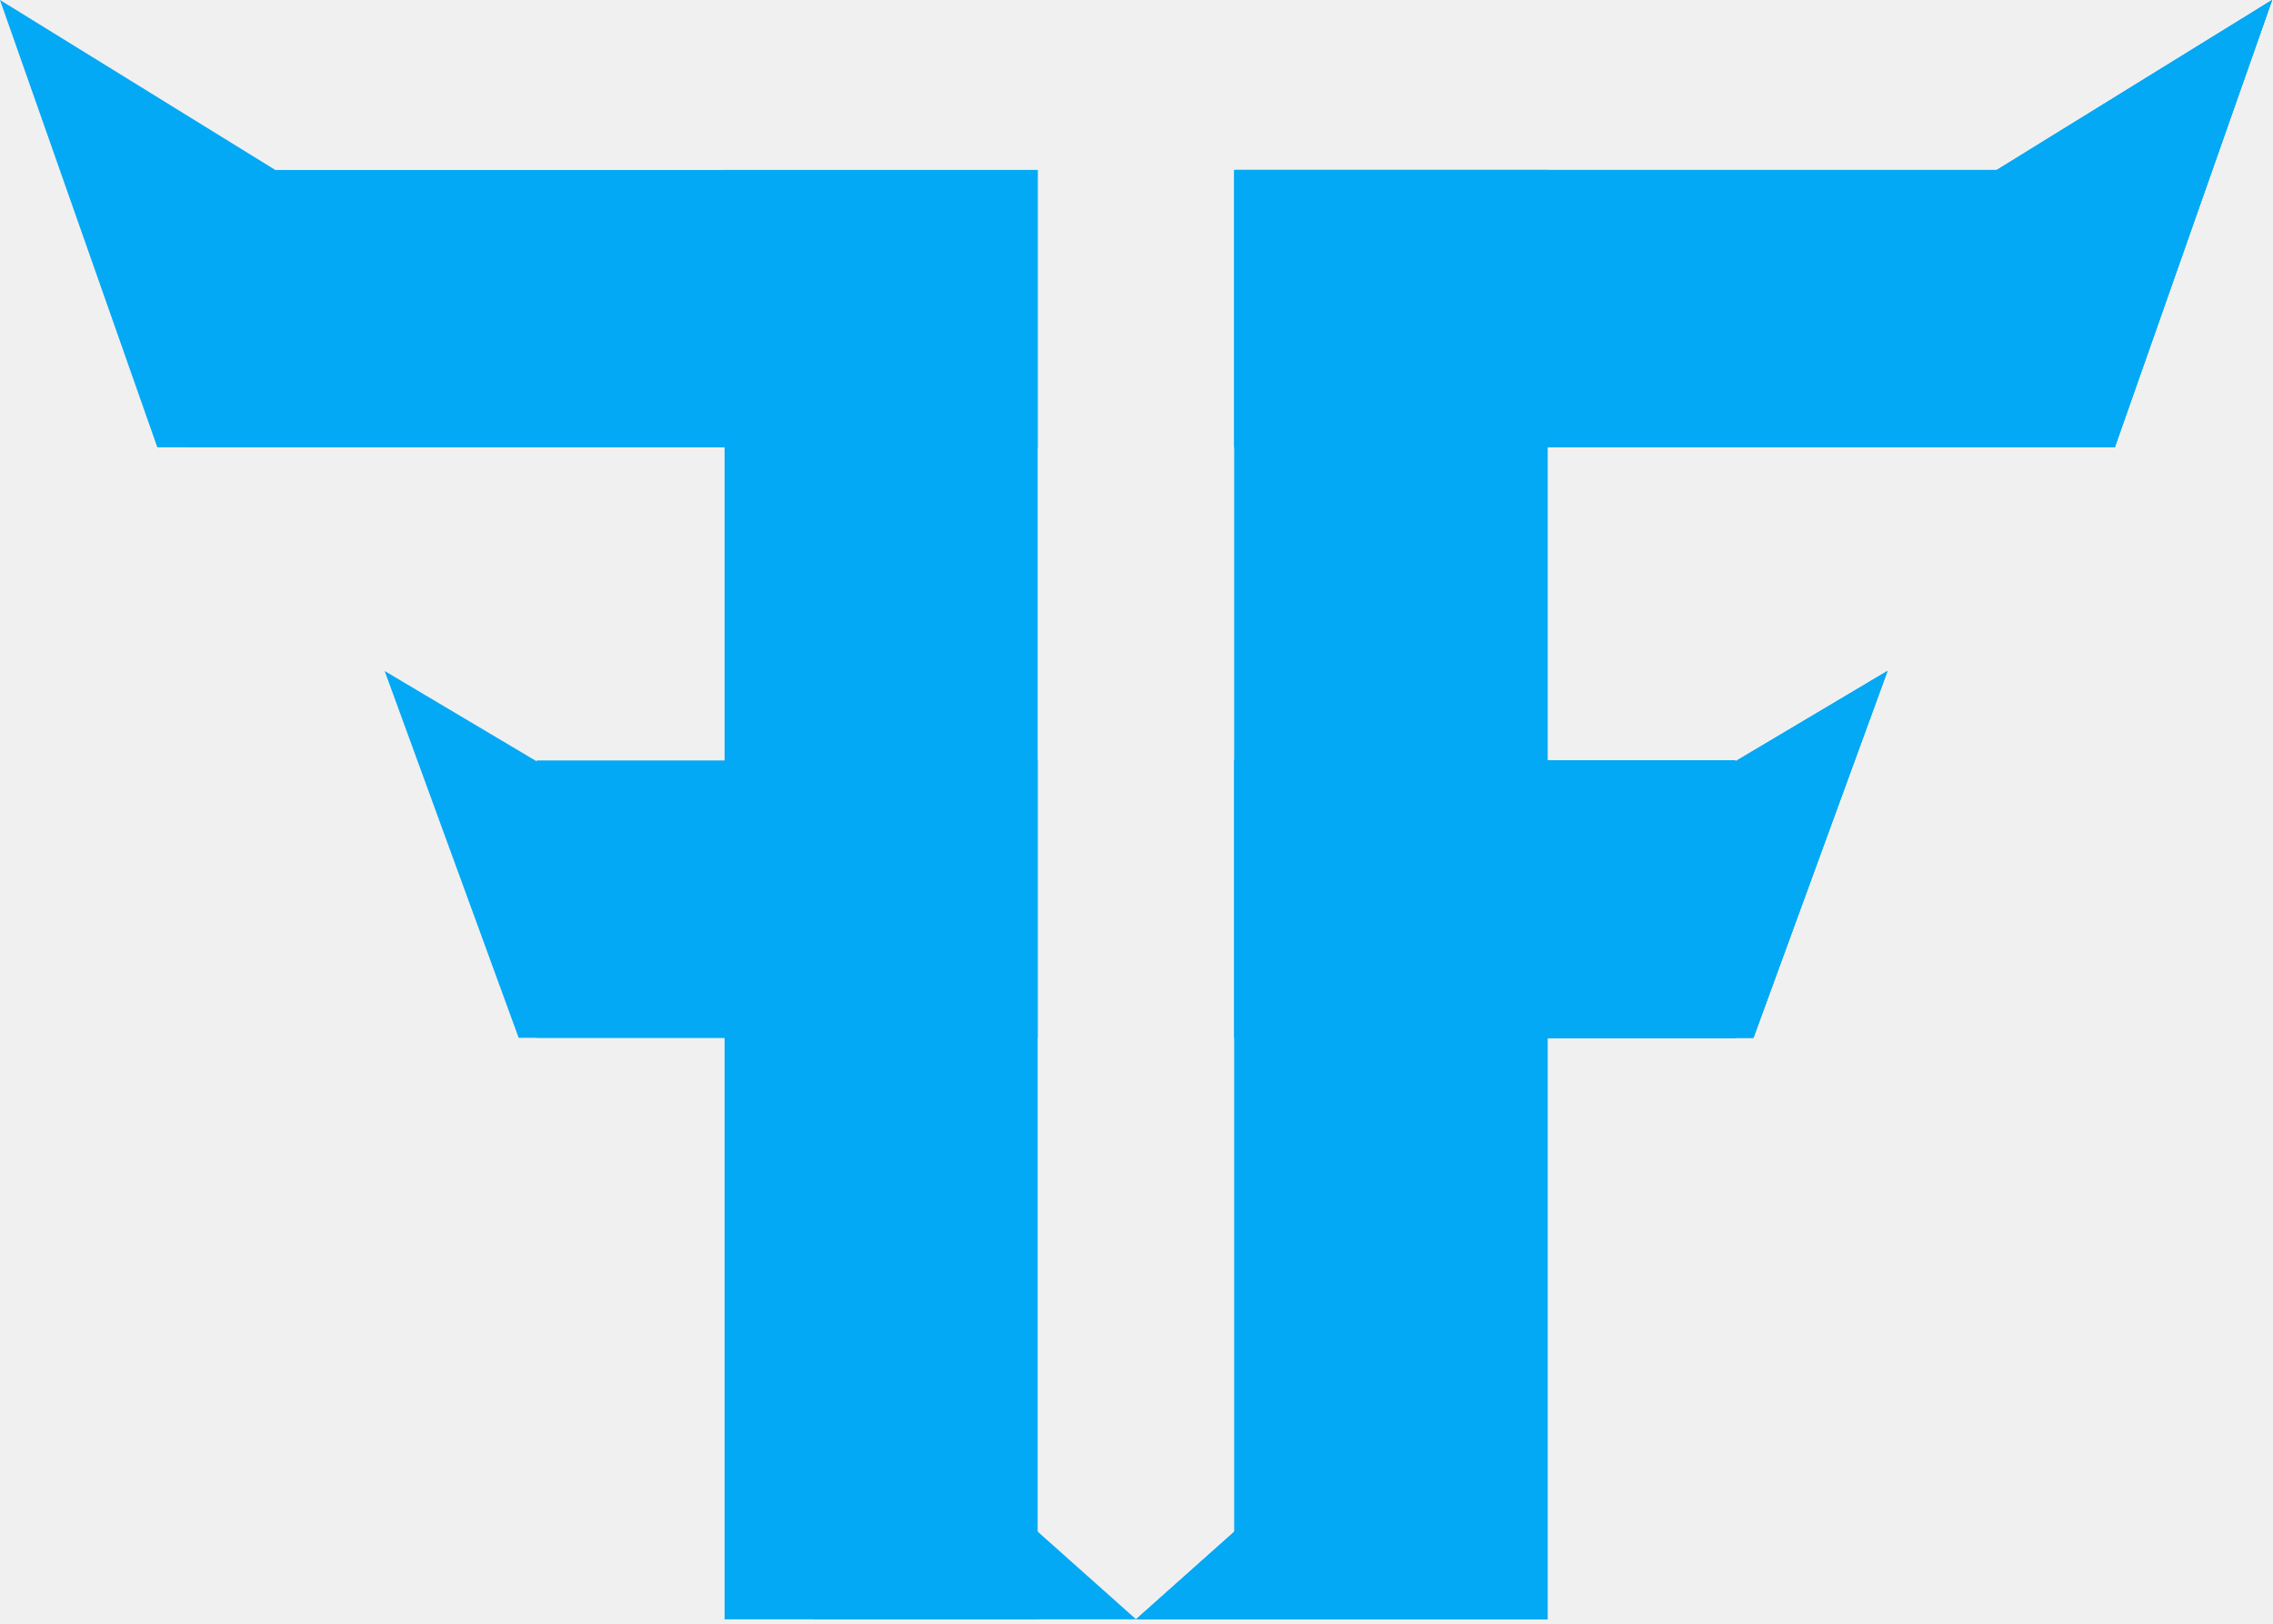
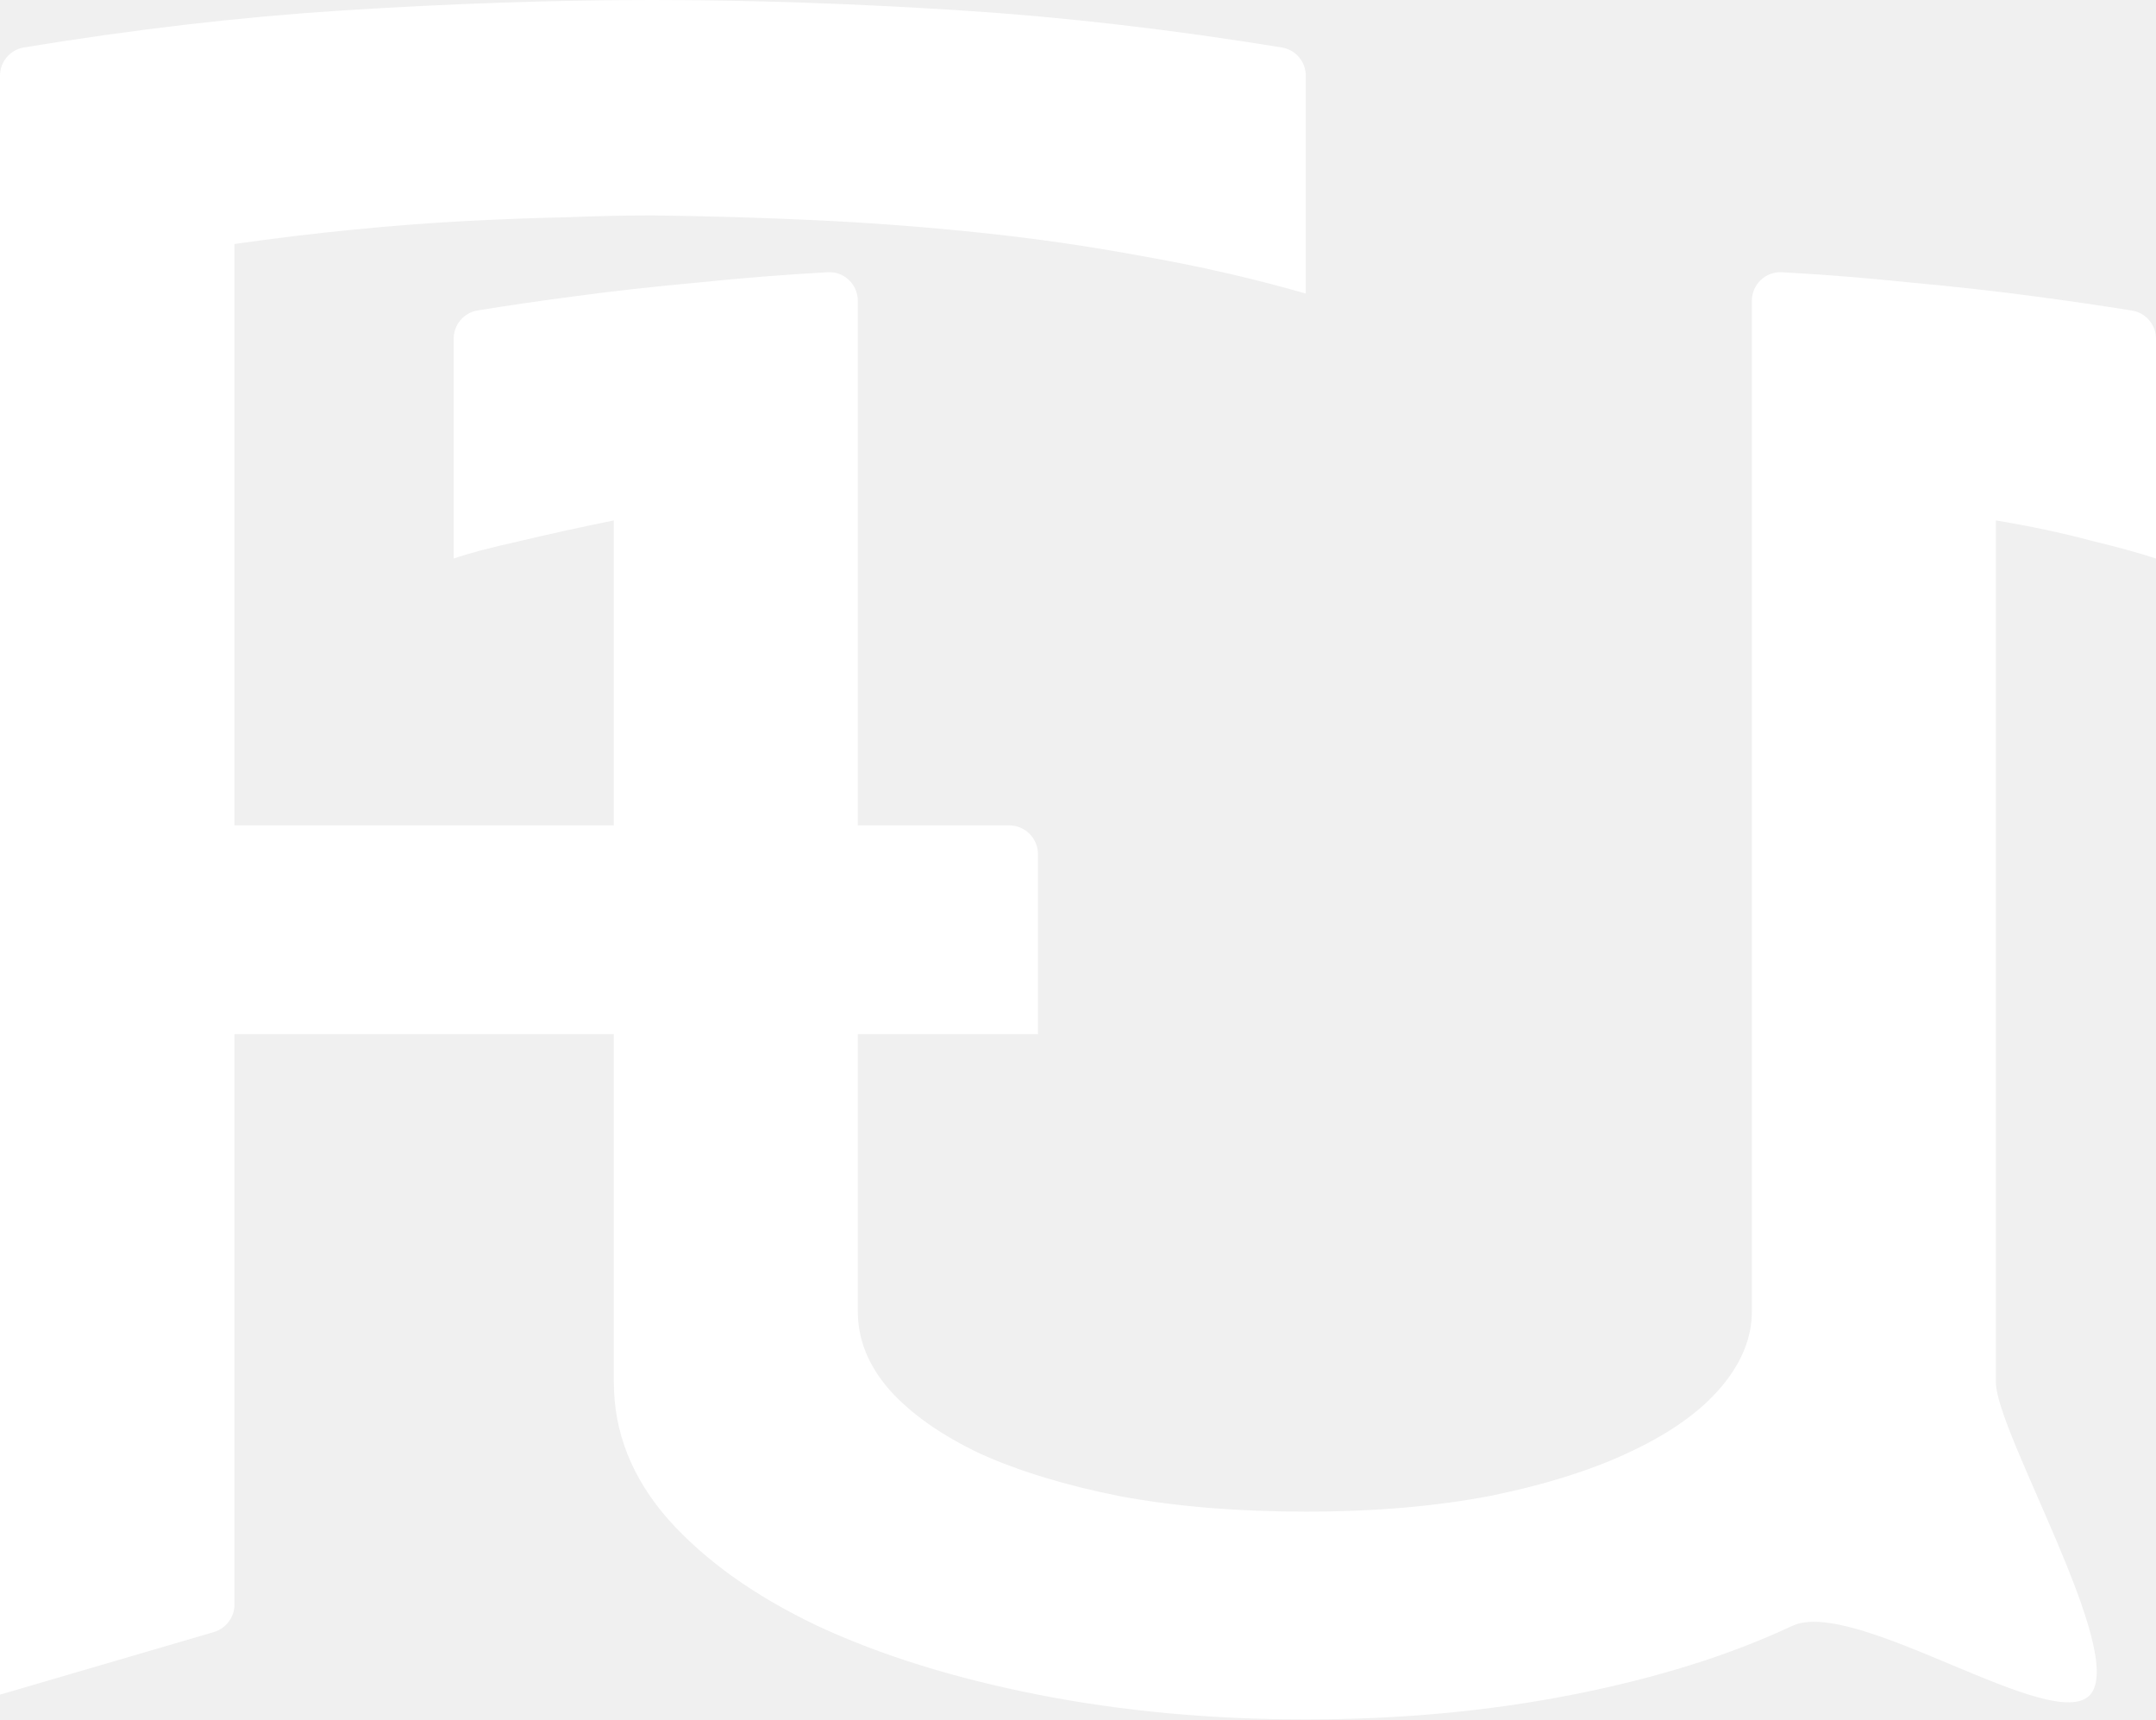
- <svg xmlns="http://www.w3.org/2000/svg" width="549" height="392" viewBox="0 0 549 392" fill="none">
-   <rect x="45.372" y="41.052" width="205.256" height="66.98" fill="#03A9F4" />
-   <rect x="129.635" y="183.653" width="120.993" height="66.98" fill="#03A9F4" />
-   <path d="M175.008 41.052H250.628V391.074H175.008V41.052Z" fill="#03A9F4" />
-   <path d="M0 0L175.008 108.031H37.999L0 0Z" fill="#03A9F4" />
-   <path d="M92.905 162.047L241.986 250.633H125.275L92.905 162.047Z" fill="#03A9F4" />
-   <path d="M175.008 302.488L274.395 391.074H196.587L175.008 302.488Z" fill="#03A9F4" />
-   <path d="M503.417 41.052H298.161V108.031H503.417V41.052Z" fill="#03A9F4" />
-   <path d="M503.417 41.052H298.161V108.031H503.417V41.052Z" fill="#03A9F4" />
-   <path d="M503.417 41.052H298.161V108.031H503.417V41.052Z" fill="#03A9F4" />
-   <path d="M419.154 183.654H298.161V250.633H419.154V183.654Z" fill="#03A9F4" />
-   <path d="M419.154 183.654H298.161V250.633H419.154V183.654Z" fill="#03A9F4" />
-   <path d="M419.154 183.654H298.161V250.633H419.154V183.654Z" fill="#03A9F4" />
-   <path d="M373.782 41.052H298.161V391.074H373.782V41.052Z" fill="#03A9F4" />
-   <path d="M373.782 41.052H298.161V391.074H373.782V41.052Z" fill="#03A9F4" />
-   <path d="M373.782 41.052H298.161V391.074H373.782V41.052Z" fill="#03A9F4" />
-   <path d="M548.789 0L373.782 108.031H510.79L548.789 0Z" fill="#03A9F4" />
-   <path d="M548.789 0L373.782 108.031H510.79L548.789 0Z" fill="#03A9F4" />
-   <path d="M548.789 0L373.782 108.031H510.79L548.789 0Z" fill="#03A9F4" />
-   <path d="M455.884 162.047L306.803 250.633H423.514L455.884 162.047Z" fill="#03A9F4" />
-   <path d="M455.884 162.047L306.803 250.633H423.514L455.884 162.047Z" fill="#03A9F4" />
-   <path d="M455.884 162.047L306.803 250.633H423.514L455.884 162.047Z" fill="#03A9F4" />
-   <path d="M373.782 302.488L274.395 391.074H352.202L373.782 302.488Z" fill="#03A9F4" />
-   <path d="M373.782 302.488L274.395 391.074H352.202L373.782 302.488Z" fill="#03A9F4" />
-   <path d="M373.782 302.488L274.395 391.074H352.202L373.782 302.488Z" fill="#03A9F4" />
+ <svg xmlns="http://www.w3.org/2000/svg" width="1875" height="1495" viewBox="0 0 1875 1495" fill="none">
+   <path d="M566.976 0C652.078 0 741.877 3.039 836.373 9.116C925.08 14.788 1017.88 25.512 1114.77 41.29C1126.81 43.25 1135.61 53.677 1135.61 65.874V255.244C1089.19 241.984 1042.22 231.211 994.695 222.924C947.171 214.084 899.37 207.178 851.293 202.206C803.769 197.234 756.244 193.643 708.72 191.433C661.196 189.223 613.948 187.842 566.976 187.289C544.319 187.289 519.176 187.842 491.545 188.947C464.467 189.499 435.179 190.604 403.68 192.262C372.734 193.919 340.407 196.405 306.698 199.72C272.989 203.035 238.727 207.178 203.912 212.151V717.666H877.686C891.493 717.666 902.686 728.859 902.686 742.666V899.155H203.912V1395.05C203.912 1406.16 196.59 1415.93 185.933 1419.05L0 1473.45V65.837C0 53.656 8.778 43.238 20.797 41.262C116.664 25.5 208.925 14.784 297.58 9.116C393.181 3.039 482.98 0 566.976 0Z" fill="white" />
+   <path d="M746.021 1140.31C746.021 1164.62 755.139 1187.27 773.375 1208.26C792.164 1229.26 818.413 1247.77 852.122 1263.79C886.384 1279.26 927.277 1291.69 974.801 1301.08C1022.88 1309.92 1076.48 1314.34 1135.61 1314.34C1195.84 1314.34 1250 1309.64 1298.08 1300.25C1346.15 1290.31 1386.77 1277.32 1419.93 1261.3C1453.64 1245.28 1479.33 1226.77 1497.02 1205.78C1514.7 1184.78 1523.54 1162.96 1523.54 1140.31V261.544C1523.54 247.281 1535.46 235.896 1549.7 236.698C1587.57 238.832 1623.62 241.699 1657.82 245.299C1699.82 249.167 1737.12 253.31 1769.73 257.73C1799.43 261.66 1827.57 265.762 1854.16 270.037C1866.2 271.972 1875 282.4 1875 294.596V485.626C1861.74 481.207 1842.67 475.958 1817.81 469.881C1792.94 463.251 1765.58 457.45 1735.74 452.478V1201.64C1735.74 1245.28 1849.86 1437.54 1817.81 1473.45C1786.31 1509.36 1613.06 1387.82 1558.36 1413.79C1504.2 1439.2 1440.65 1459.09 1367.71 1473.45C1294.76 1487.82 1217.4 1495 1135.61 1495C1053.27 1495 975.63 1487.82 902.686 1473.45C829.741 1459.09 765.915 1439.2 711.207 1413.79C656.499 1387.82 613.119 1356.88 581.068 1320.97C549.569 1285.06 533.82 1245.28 533.82 1201.64V452.478C503.979 458.555 476.348 464.632 450.928 470.71C426.061 476.234 407.272 481.207 394.562 485.626V294.472C394.562 282.331 403.282 271.931 415.262 269.963C441.129 265.715 469.044 261.637 499.005 257.73C531.057 253.31 568.358 249.167 610.909 245.299C645.577 241.698 681.896 238.831 719.866 236.697C734.106 235.896 746.021 247.281 746.021 261.544V1140.31Z" fill="white" />
</svg>
